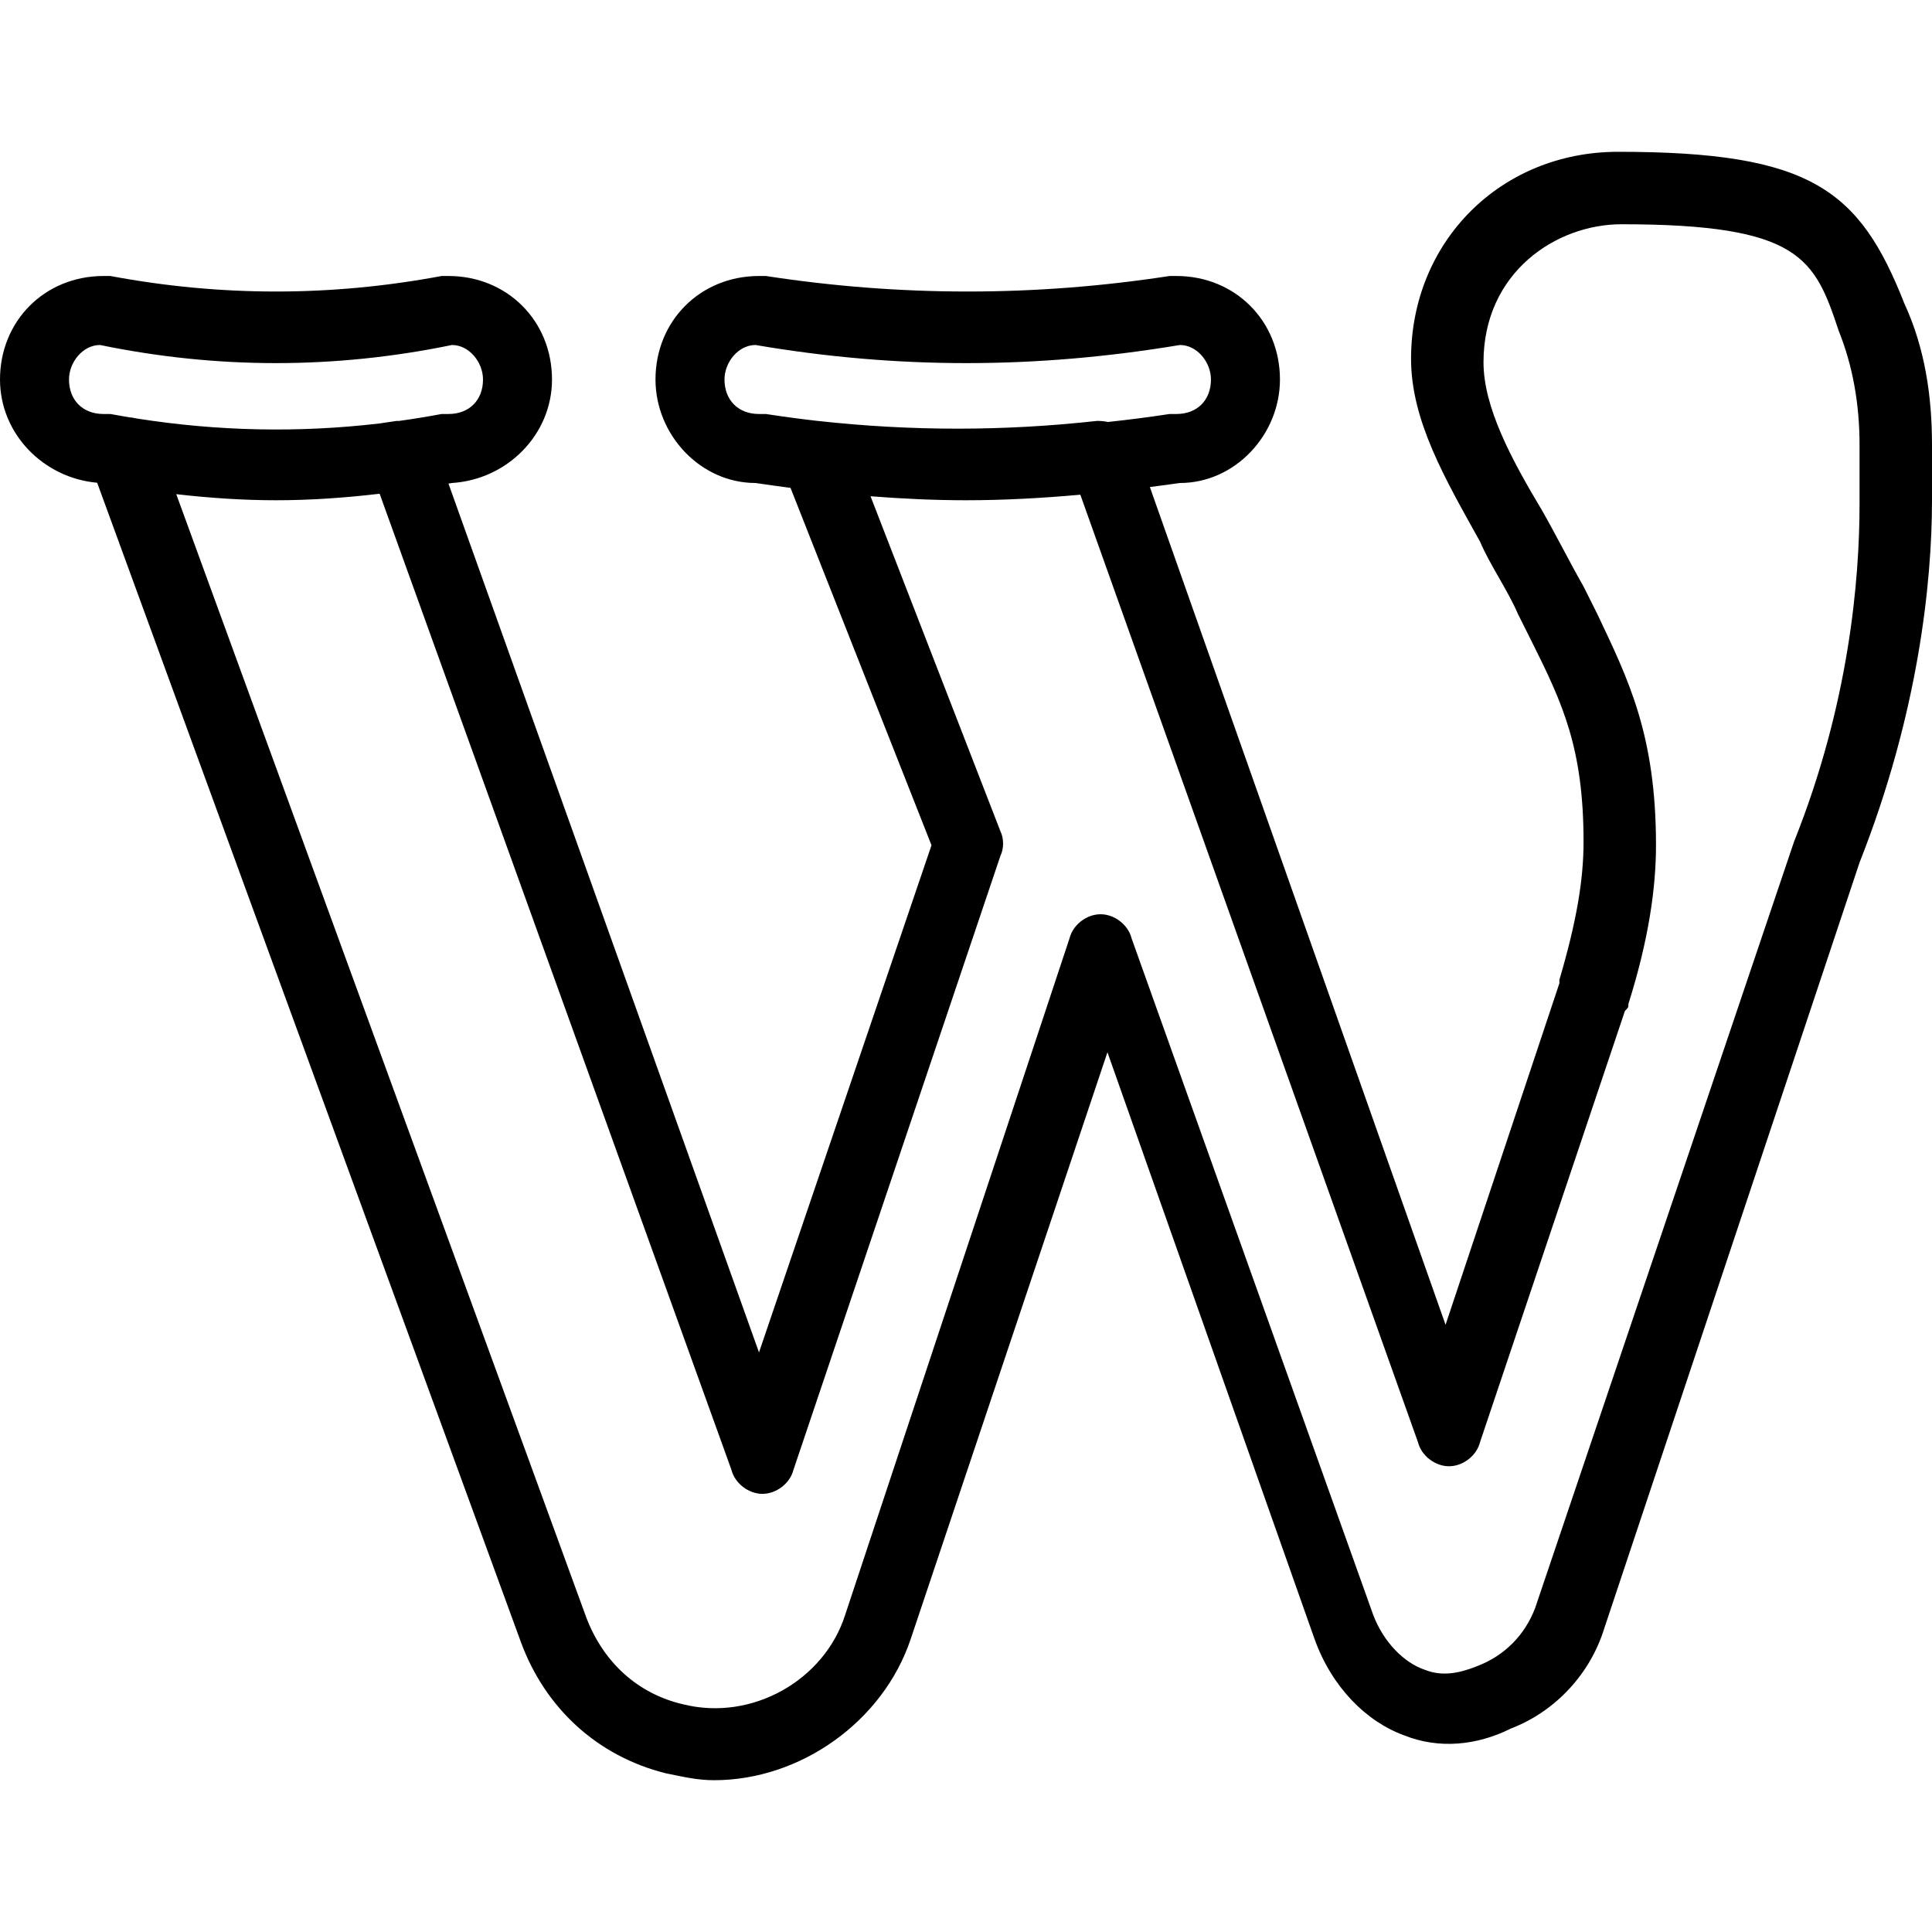
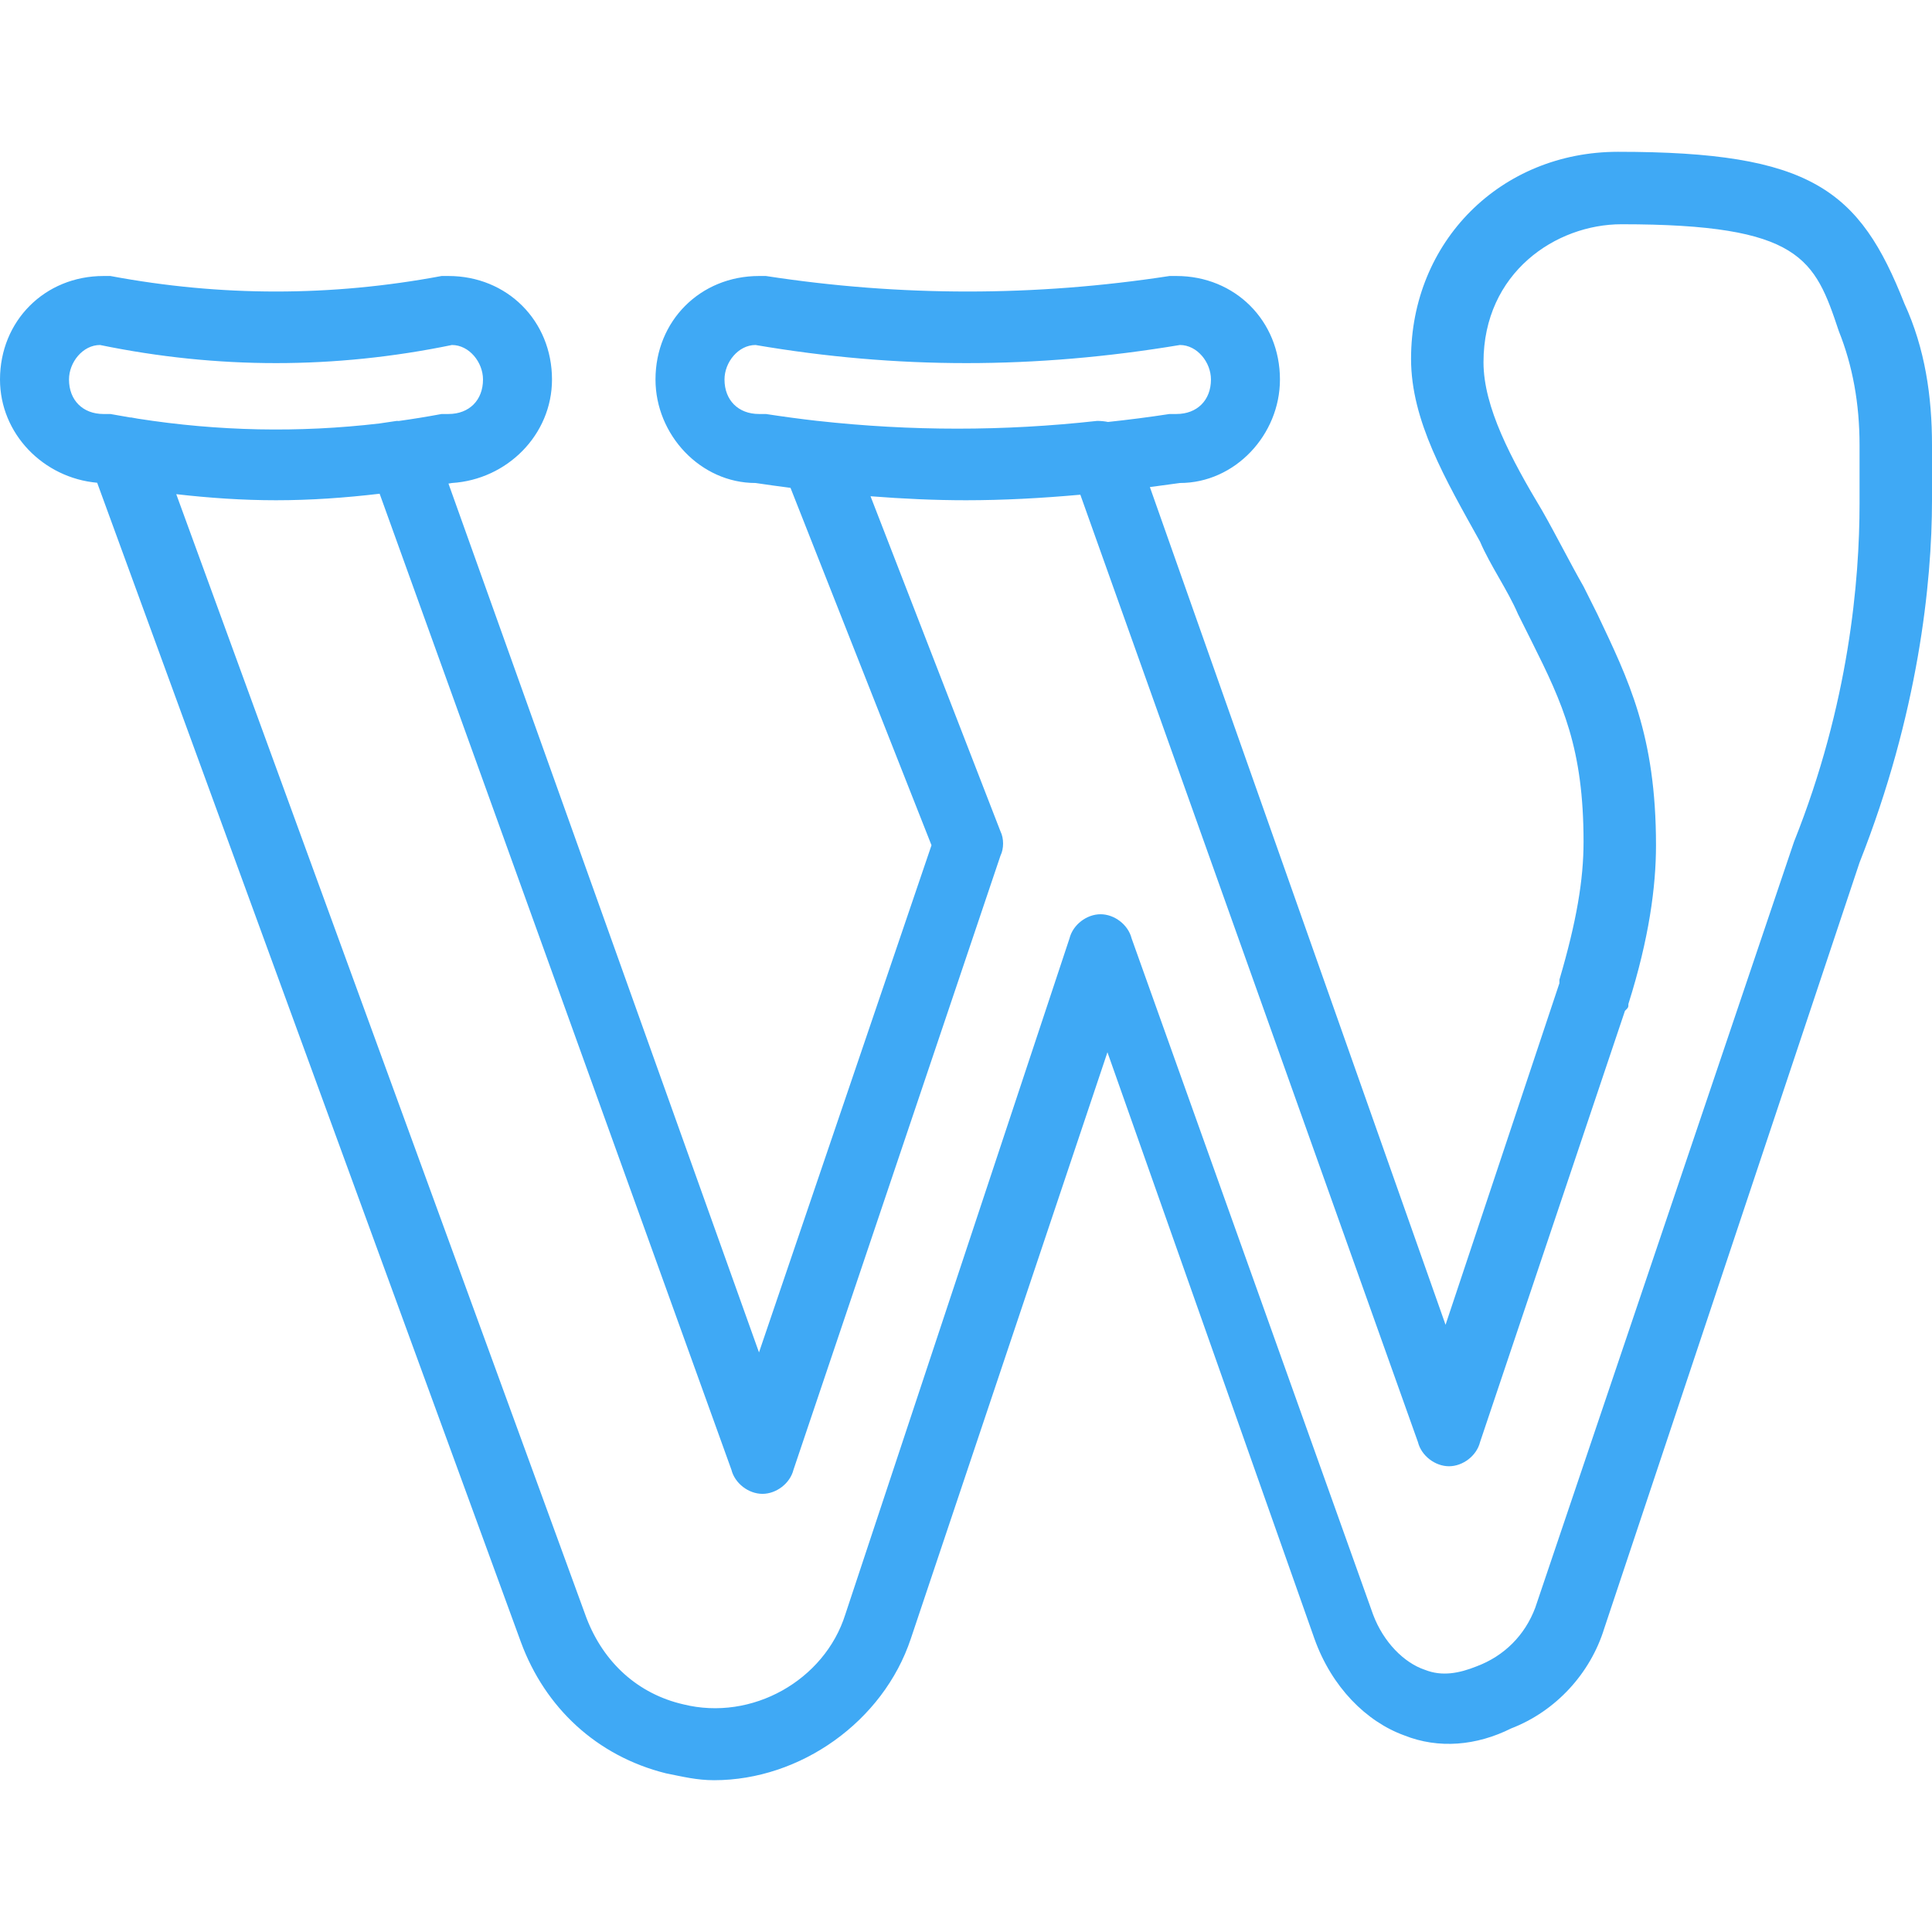
- <svg xmlns="http://www.w3.org/2000/svg" version="1.1" id="Layer_1" x="0px" y="0px" viewBox="0 0 512 512" style="enable-background:new 0 0 512 512;" xml:space="preserve">
+ <svg xmlns="http://www.w3.org/2000/svg" version="1.1" id="Layer_1" x="0px" y="0px" viewBox="0 0 512 512" style="enable-background:new 0 0 512 512;" xml:space="preserve" fill="#3FA9F5">
  <g transform="translate(1 1)">
    <g>
      <path d="M503.686,79.457C491.8,49.286,479,39.229,427.8,39.229c-31.086,0-54.857,23.771-54.857,54.857    c0,16.457,9.143,32,18.286,48.457c2.743,6.4,7.314,12.8,10.057,19.2l3.657,7.314c8.229,16.457,13.714,28.343,13.714,53.029    c0,10.057-1.829,21.029-6.4,36.571v0.914l-30.171,90.514L303.73,128.078c2.651-0.342,5.303-0.699,7.956-1.078    c14.629,0,26.514-12.8,26.514-27.429c0-15.543-11.886-27.429-27.429-27.429c-0.914,0-0.914,0-1.829,0    c-35.657,5.486-71.314,5.486-106.971,0c-0.914,0-0.914,0-1.829,0c-15.543,0-27.429,11.886-27.429,27.429    C172.714,114.2,184.6,127,199.229,127c3.063,0.459,6.158,0.882,9.264,1.286L245.857,223l-45.714,134.4L117.85,127.156    c0.307-0.053,0.614-0.101,0.921-0.156c14.629-0.914,26.514-12.8,26.514-27.429c0-15.543-11.886-27.429-27.429-27.429    c-0.914,0-0.914,0-1.829,0c-29.257,5.486-58.514,5.486-87.771,0c-0.914,0-0.914,0-1.829,0C10.886,72.143-1,84.029-1,99.571    c0,14.373,11.476,26.09,25.752,27.363L137.057,434.2c6.4,17.371,20.114,30.171,38.4,34.743c4.571,0.914,8.229,1.829,12.8,1.829    c22.857,0,44.8-15.543,52.114-37.486l52.114-155.429l54.857,155.429c4.571,12.8,13.714,21.943,23.771,25.6    c9.143,3.657,19.2,2.743,28.343-1.829c11.886-4.571,21.029-14.629,24.686-26.514L491.8,227.571c15.543-39.314,19.2-74.057,19.2-96    v-14.629C511,104.143,509.171,91.343,503.686,79.457z M200.143,108.714c-5.486,0-9.143-3.657-9.143-9.143    c0-4.571,3.657-9.143,8.229-9.143c37.486,6.4,74.057,6.4,112.457,0c4.571,0,8.229,4.571,8.229,9.143    c0,5.486-3.657,9.143-9.143,9.143c-0.914,0-0.914,0-1.829,0c-5.44,0.837-10.879,1.53-16.319,2.112    c-0.91-0.188-1.872-0.283-2.881-0.283c-24.686,2.743-49.371,2.743-74.057,0c-0.017,0-0.035,0.002-0.052,0.002    c-4.554-0.522-9.108-1.13-13.662-1.831C201.057,108.714,201.057,108.714,200.143,108.714z M17.286,99.571    c0-4.571,3.657-9.143,8.229-9.143c31.086,6.4,62.171,6.4,93.257,0c4.571,0,8.229,4.571,8.229,9.143    c0,5.486-3.657,9.143-9.143,9.143c-0.914,0-0.914,0-1.829,0c-3.783,0.709-7.566,1.323-11.349,1.849    c-0.178-0.008-0.356-0.02-0.537-0.02c-1.527,0.244-3.059,0.469-4.594,0.681c-21.34,2.499-42.679,2.065-64.019-1.273    c-0.596-0.109-1.192-0.208-1.787-0.322c-0.08,0-0.16,0.007-0.24,0.008c-1.749-0.289-3.497-0.594-5.246-0.922    c-0.914,0-0.914,0-1.829,0C20.943,108.714,17.286,105.057,17.286,99.571z M491.8,132.486c0,20.114-2.743,53.029-17.371,89.6    l-68.571,202.971c-2.743,7.314-8.229,12.8-15.543,15.543c-4.571,1.829-9.143,2.743-13.714,0.914    c-5.486-1.829-10.971-7.314-13.714-14.629l-64-179.2c-0.914-3.657-4.571-6.4-8.229-6.4c-3.657,0-7.314,2.743-8.229,6.4    L223,426.886c-5.486,17.371-24.686,28.343-42.971,23.771c-11.886-2.743-21.029-10.971-25.6-22.857L45.708,129.96    c8.812,1.009,17.623,1.612,26.435,1.612c9.155,0,18.31-0.647,27.464-1.729l93.221,258.643c0.914,3.657,4.571,6.4,8.229,6.4    c3.657,0,7.314-2.743,8.229-6.4l54.857-162.743c0.914-1.829,0.914-4.571,0-6.4l-34.445-88.832c8.508,0.668,17,1.061,25.302,1.061    c9.879,0,20.03-0.547,30.299-1.471l89.472,251.071c0.914,3.657,4.571,6.4,8.229,6.4s7.314-2.743,8.229-6.4l38.4-114.286    c0.914-0.914,0.914-0.914,0.914-1.829c5.486-17.371,7.314-31.086,7.314-42.057c0-29.257-7.314-43.886-15.543-61.257l-3.657-7.314    c-3.657-6.4-7.314-13.714-10.971-20.114C399.457,120.6,392.143,106.886,392.143,95c0-23.771,19.2-36.571,36.571-36.571    c47.543,0,51.2,9.143,57.6,28.343c3.657,9.143,5.486,19.2,5.486,30.171V132.486z" />
    </g>
  </g>
  <g>
</g>
  <g>
</g>
  <g>
</g>
  <g>
</g>
  <g>
</g>
  <g>
</g>
  <g>
</g>
  <g>
</g>
  <g>
</g>
  <g>
</g>
  <g>
</g>
  <g>
</g>
  <g>
</g>
  <g>
</g>
  <g>
</g>
</svg>
